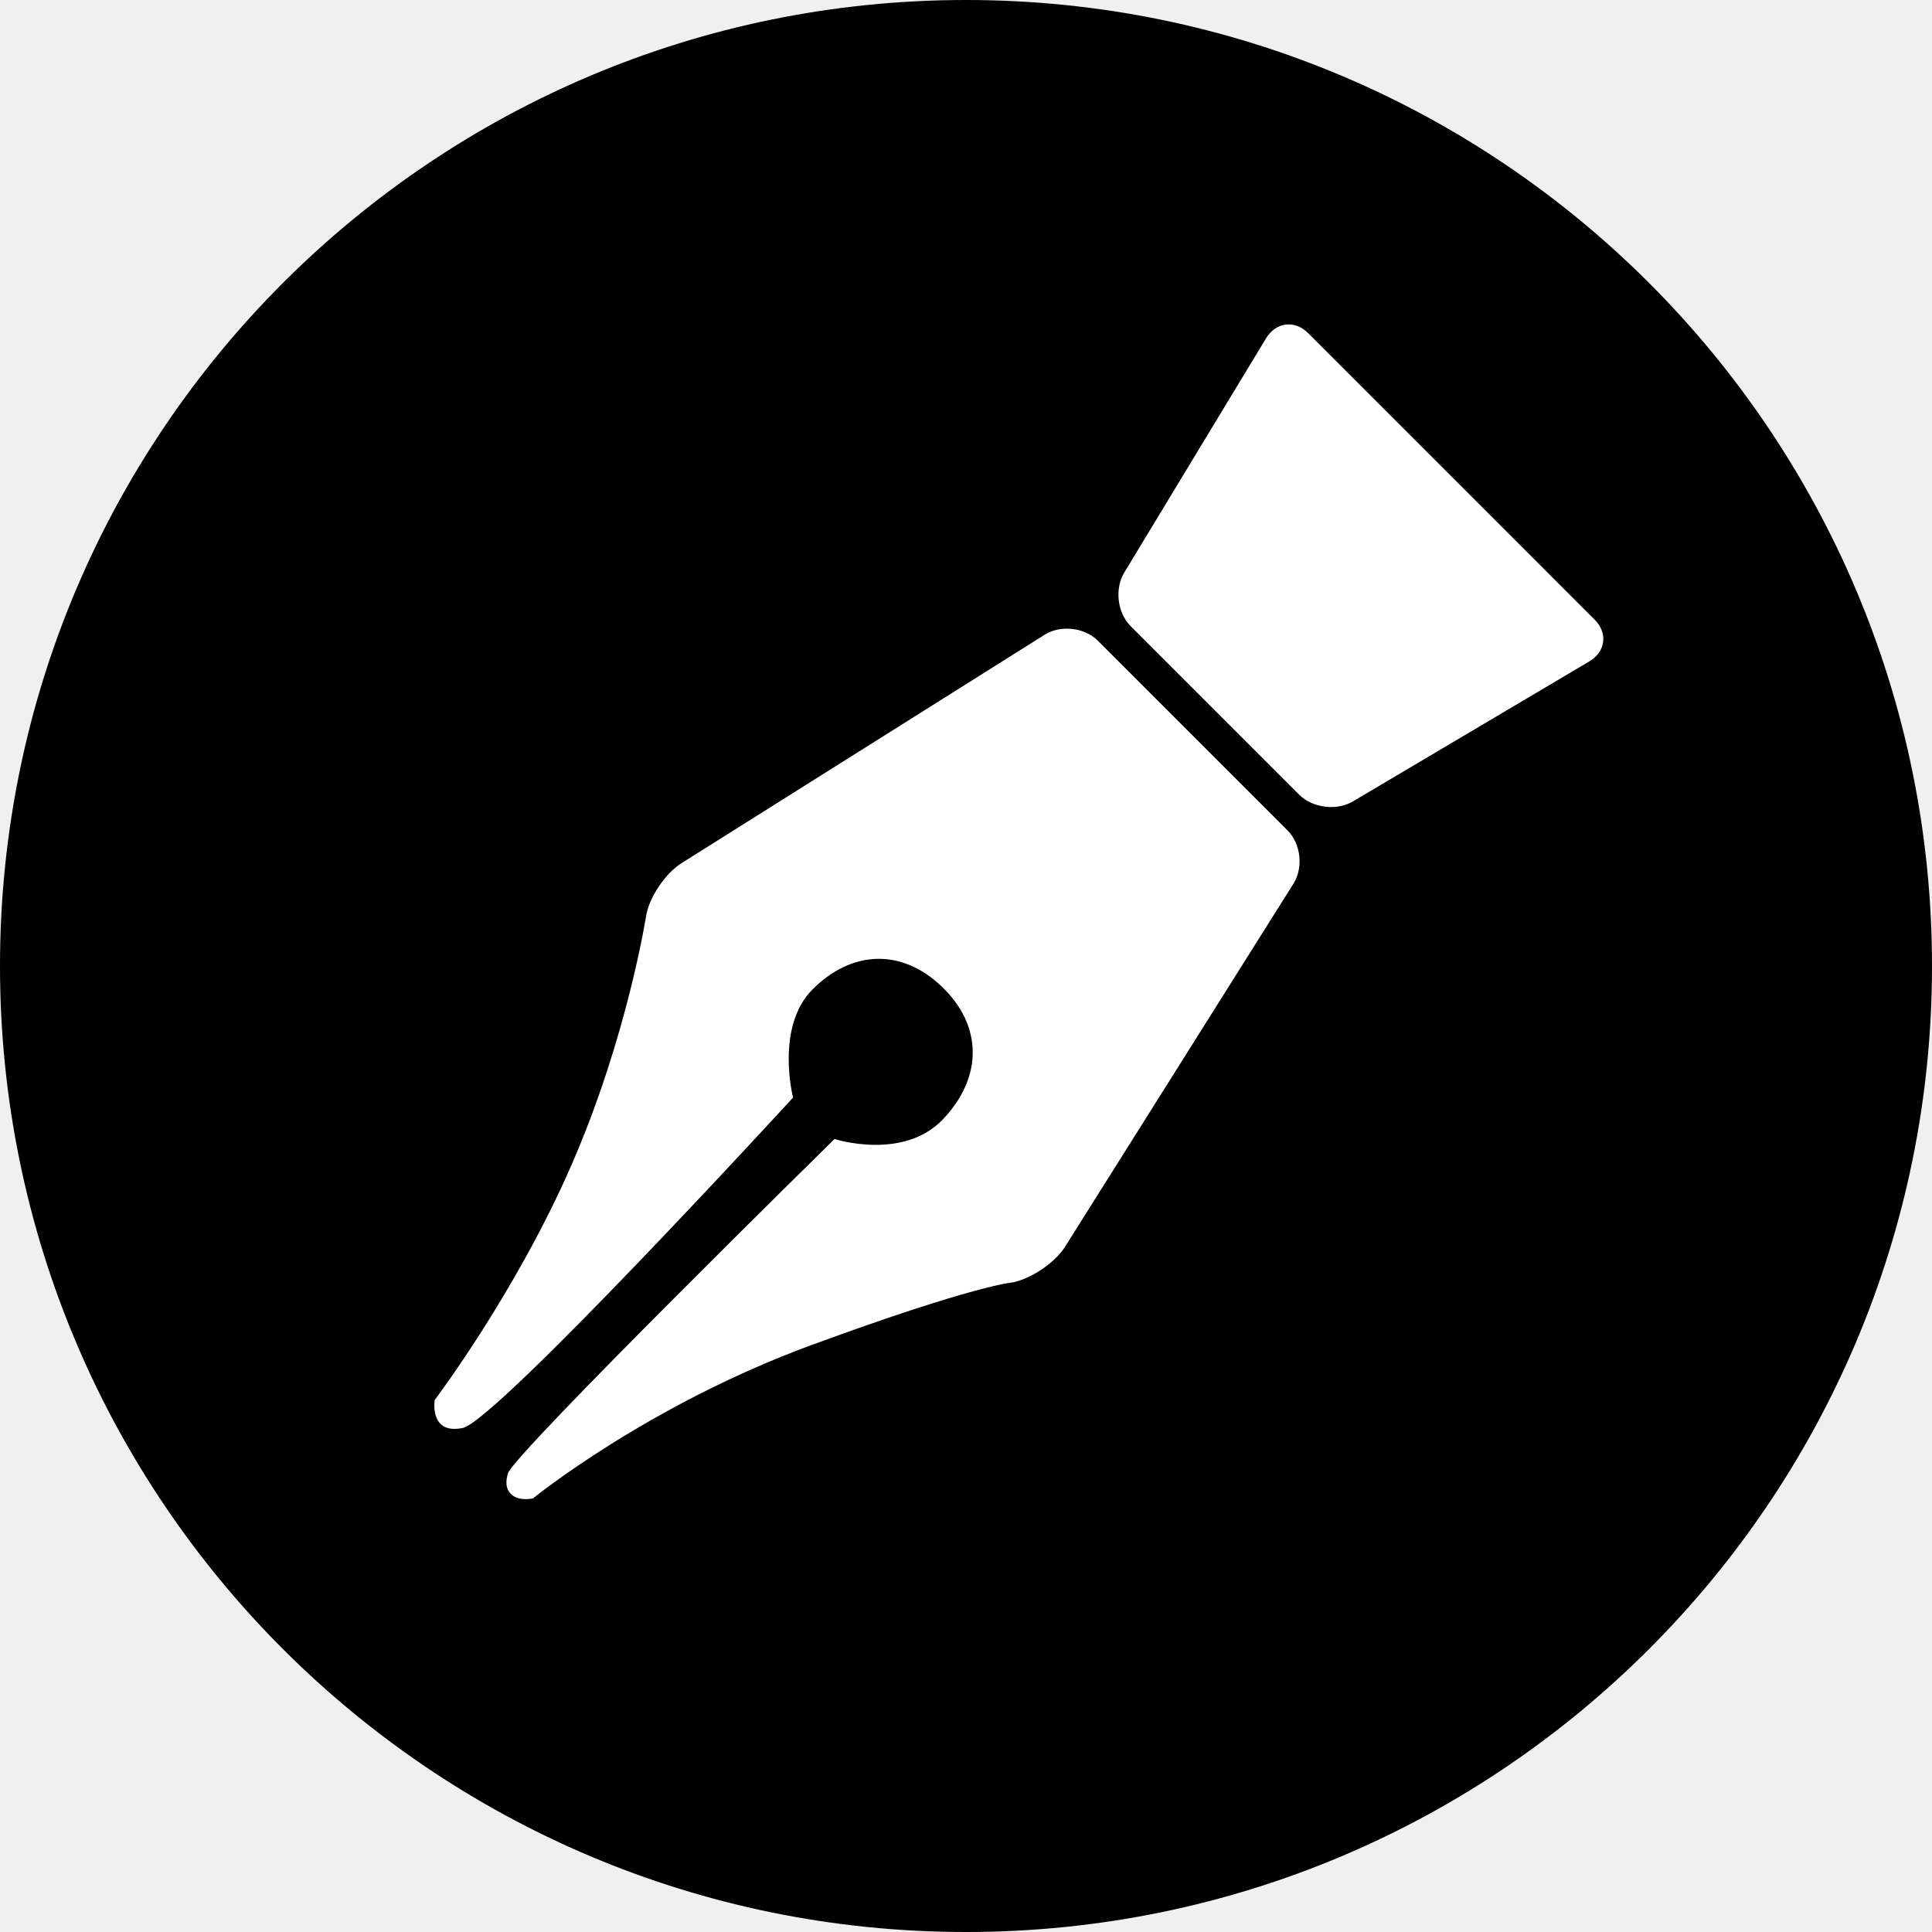
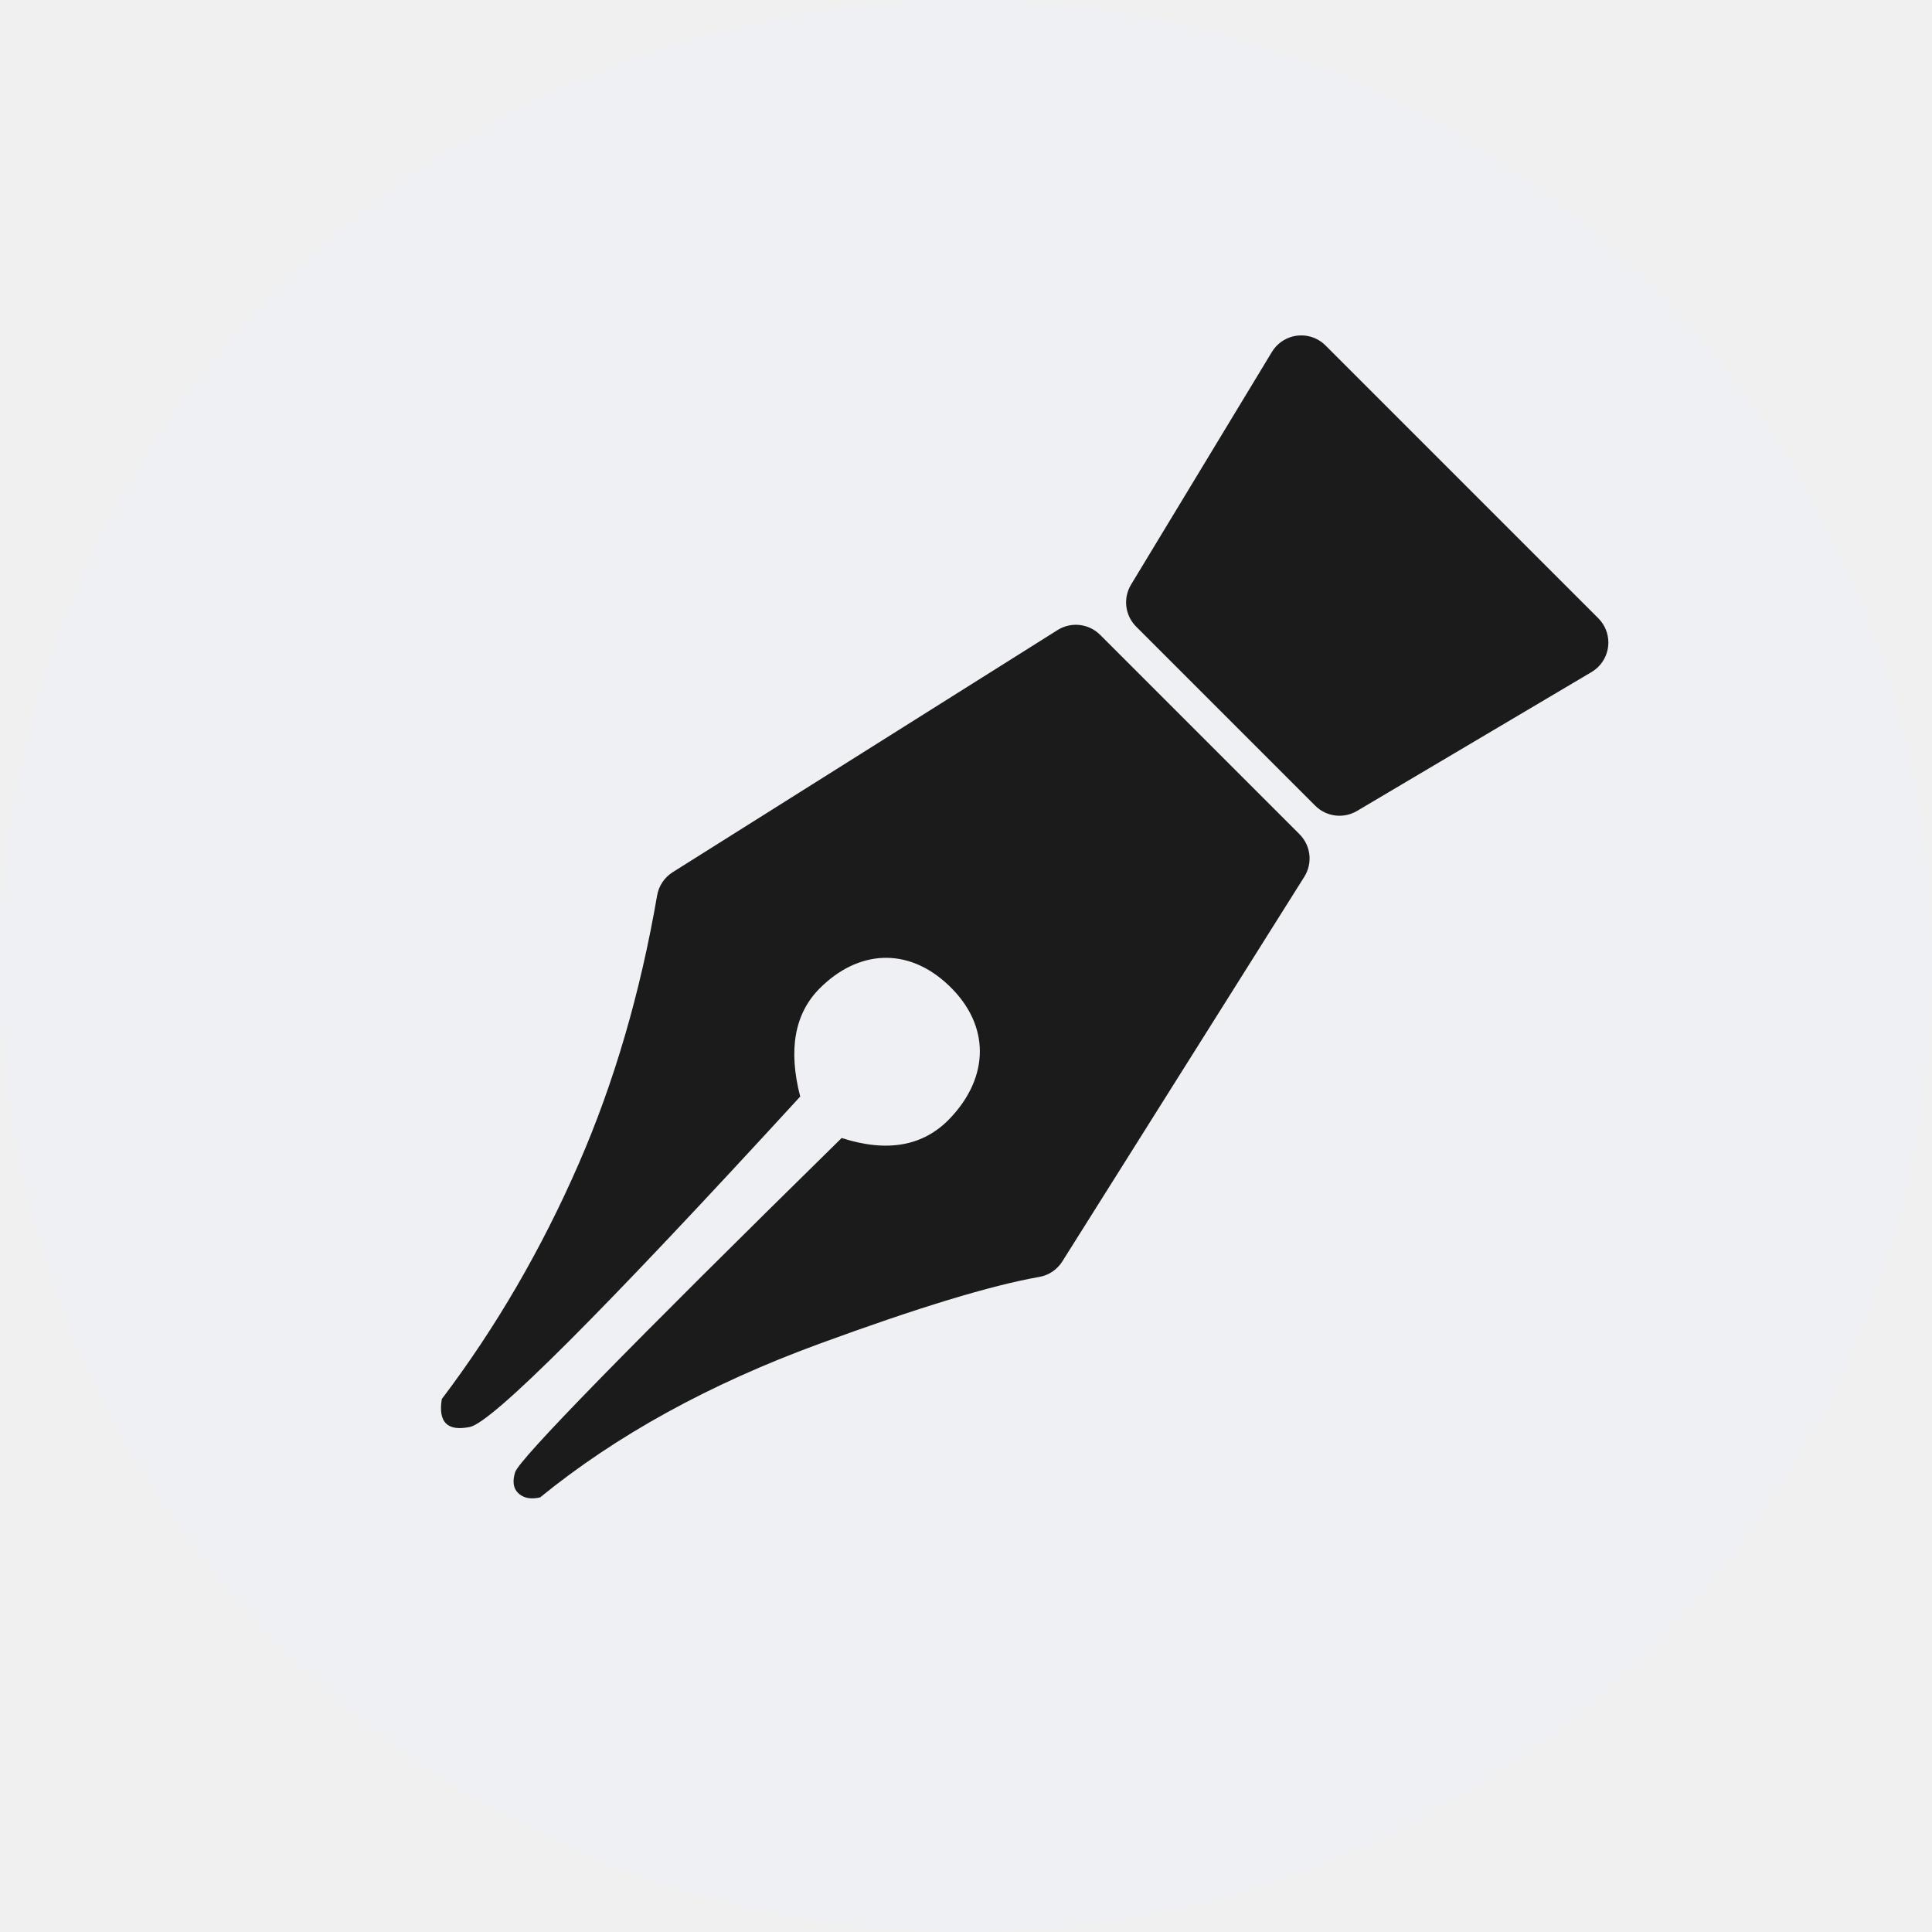
- <svg xmlns="http://www.w3.org/2000/svg" width="197px" height="197px" viewBox="0 0 197 197" version="1.1">
+ <svg xmlns="http://www.w3.org/2000/svg" width="138px" height="138px" viewBox="0 0 138 138" version="1.1">
  <defs />
  <g id="Page-1" stroke="none" stroke-width="1" fill="none" fill-rule="evenodd">
-     <g id="Desktop-HD" transform="translate(-915, -1130)">
-       <g id="experience" transform="translate(179, 820)">
-         <g id="icons" transform="translate(54, 198)">
-           <g id="Group-9" transform="translate(673, 112)">
-             <g id="pen" transform="translate(9, 0)">
-               <ellipse id="Oval-2" fill="#000000" cx="98.5" cy="98.5" rx="98.5" ry="98.5" />
-               <g transform="translate(98.35712, 98.35712) rotate(-315) translate(-98.35712, -98.35712) translate(69.85712, 27.35712)" fill="#FFFFFF">
-                 <path d="M10.483,41.459 C10.912,39.571 12.826,38.04 14.759,38.04 L42.102,38.04 C44.034,38.04 45.949,39.574 46.378,41.459 L56.083,84.085 C56.512,85.974 55.959,88.787 54.907,90.411 C54.907,90.411 52.412,93.234 44.905,109.443 C37.398,125.652 35.868,140.603 35.868,140.603 C35.868,140.603 35.169,141.728 34.2,141.86 C33.231,141.993 32.644,141.332 32.254,140.603 C31.28,138.786 31.698,92.954 31.698,92.954 C31.698,92.954 38.232,89.601 38.093,83.732 C37.954,77.863 34.27,74.091 28.43,74.23 C22.591,74.37 19.324,78.283 19.324,83.732 C19.324,89.182 25.72,92.954 25.72,92.954 C25.72,92.954 27.654,137.682 25.72,140.603 C23.785,143.523 21.688,140.603 21.688,140.603 C21.688,140.603 19.811,127.049 14.598,113.774 C9.384,100.5 1.975,90.38 1.975,90.38 C0.884,88.792 0.349,85.97 0.778,84.085 L10.483,41.459 Z" id="Rectangle-4" />
-                 <path d="M5.079,4.108 C4.616,2.226 5.807,0.7 7.735,0.7 L49.058,0.7 C50.988,0.7 52.162,2.224 51.683,4.093 L44.732,31.234 C44.252,33.107 42.29,34.626 40.366,34.626 L16.079,34.626 C14.148,34.626 12.208,33.103 11.744,31.218 L5.079,4.108 Z" id="Rectangle-5" />
+     <g id="Desktop-HD" transform="translate(-1021, -1318)">
+       <g id="experience" transform="translate(98, 1144)">
+         <g id="Group-7" transform="translate(0, 91)">
+           <g id="Group-4" transform="translate(71, 83)">
+             <g id="Group" transform="translate(843, 0)">
+               <g id="pen" transform="translate(9, 0)">
+                 <circle id="Oval-2" fill="#EFF0F4" cx="69" cy="69" r="69" />
+                 <g transform="translate(69.14392, 69.14392) rotate(-315) translate(-69.14392, -69.14392) translate(49.14392, 19.64392)" fill="#1B1B1B">
+                   <path d="M9.843,26 L29.988,26 L29.988,26 C31.132,26 32.123,26.791 32.377,27.906 L39.583,59.558 L39.583,59.558 C39.737,60.234 39.597,60.943 39.198,61.51 C37.198,64.356 34.618,69.192 31.456,76.018 C27.95,83.588 25.84,90.864 25.126,97.846 C24.799,98.372 24.41,98.665 23.957,98.727 C23.279,98.82 22.867,98.357 22.594,97.846 C22.139,96.998 22.01,85.872 22.204,64.468 C25.256,62.902 26.749,60.748 26.684,58.008 C26.587,53.897 24.006,51.254 19.916,51.352 C15.825,51.45 13.537,54.19 13.537,58.008 C13.537,60.553 15.03,62.706 18.017,64.468 C18.92,85.356 18.92,96.482 18.017,97.846 C17.113,99.21 16.172,99.21 15.192,97.846 C14.316,91.516 12.66,85.252 10.226,79.053 C7.909,73.154 4.711,67.315 0.631,61.535 L0.631,61.535 C0.231,60.967 0.09,60.256 0.244,59.578 L7.454,27.906 L7.454,27.906 C7.708,26.791 8.7,26 9.843,26 Z" id="Rectangle-4" />
+                   <path d="M6.611,1.42108547e-14 L34.171,1.42108547e-14 L34.171,1.46549439e-14 C35.524,1.44063839e-14 36.621,1.097 36.621,2.45 C36.621,2.655 36.595,2.859 36.545,3.058 L31.713,21.923 L31.713,21.923 C31.435,23.007 30.458,23.765 29.339,23.765 L11.249,23.765 L11.249,23.765 C10.122,23.765 9.139,22.996 8.87,21.9 L4.232,3.035 L4.232,3.035 C3.909,1.721 4.712,0.394 6.026,0.071 C6.217,0.024 6.414,1.38029775e-14 6.611,1.37667655e-14 Z" id="Rectangle-5" />
+                 </g>
              </g>
            </g>
          </g>
        </g>
      </g>
    </g>
  </g>
</svg>
